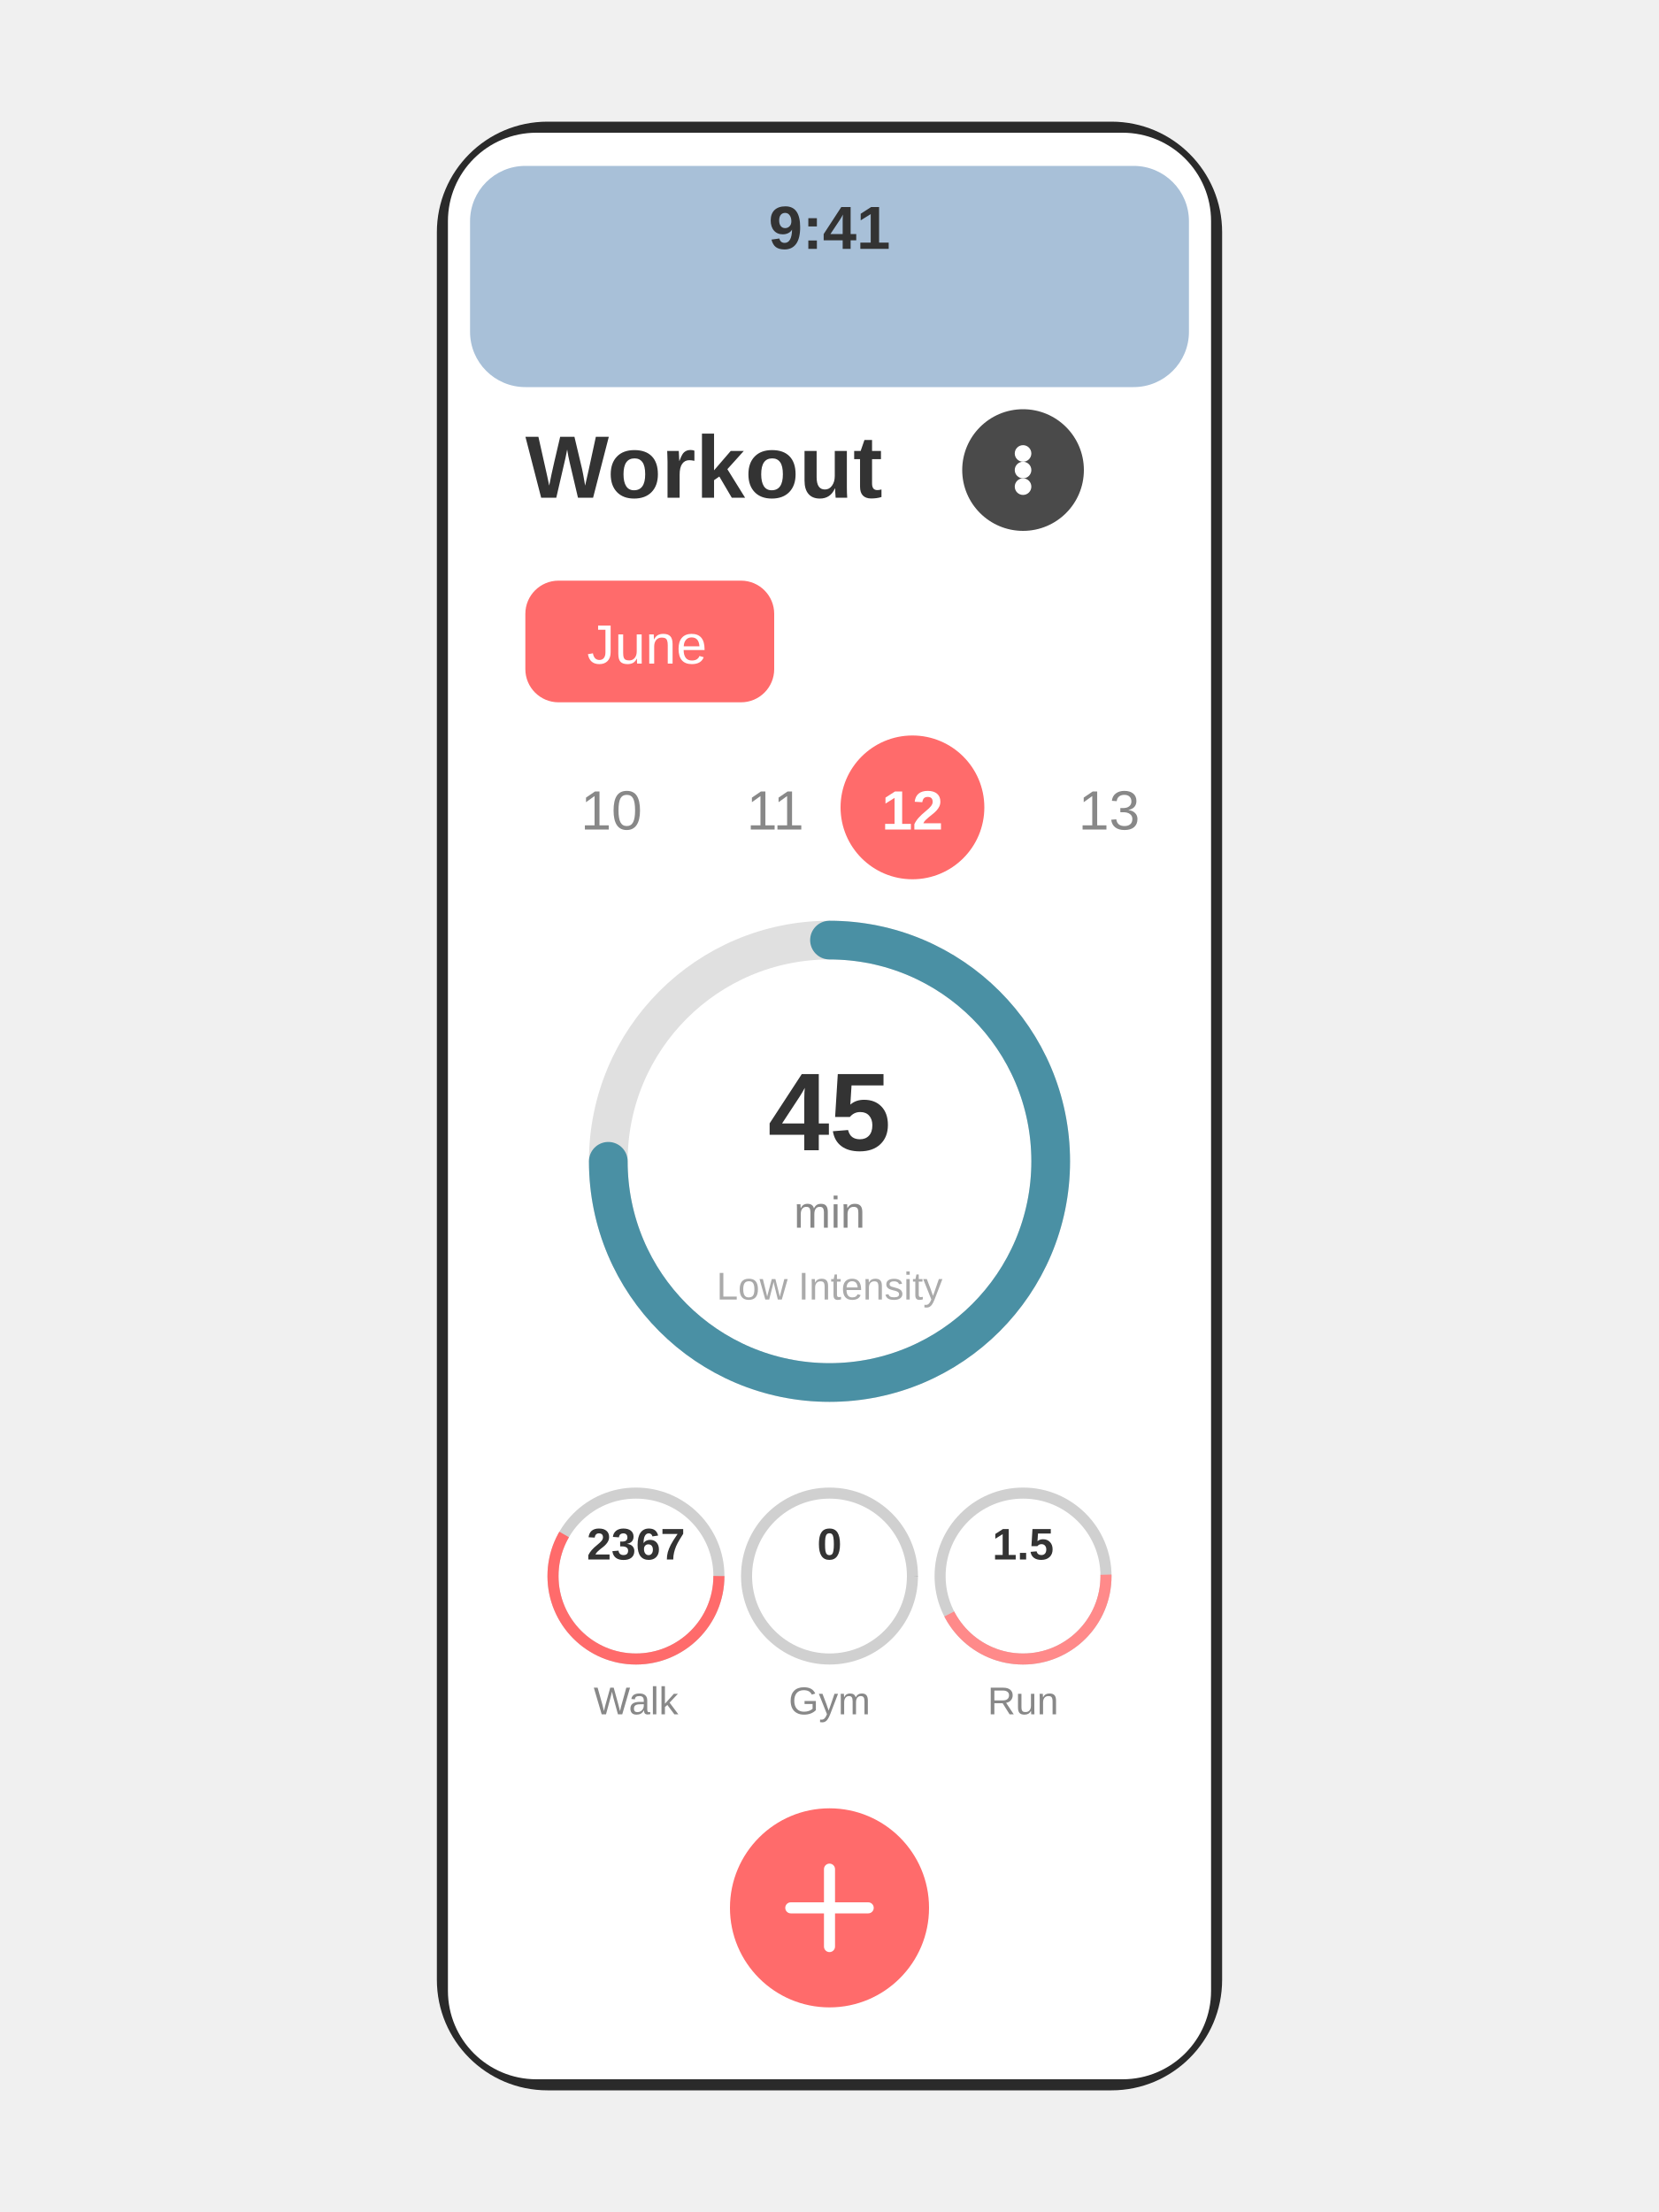
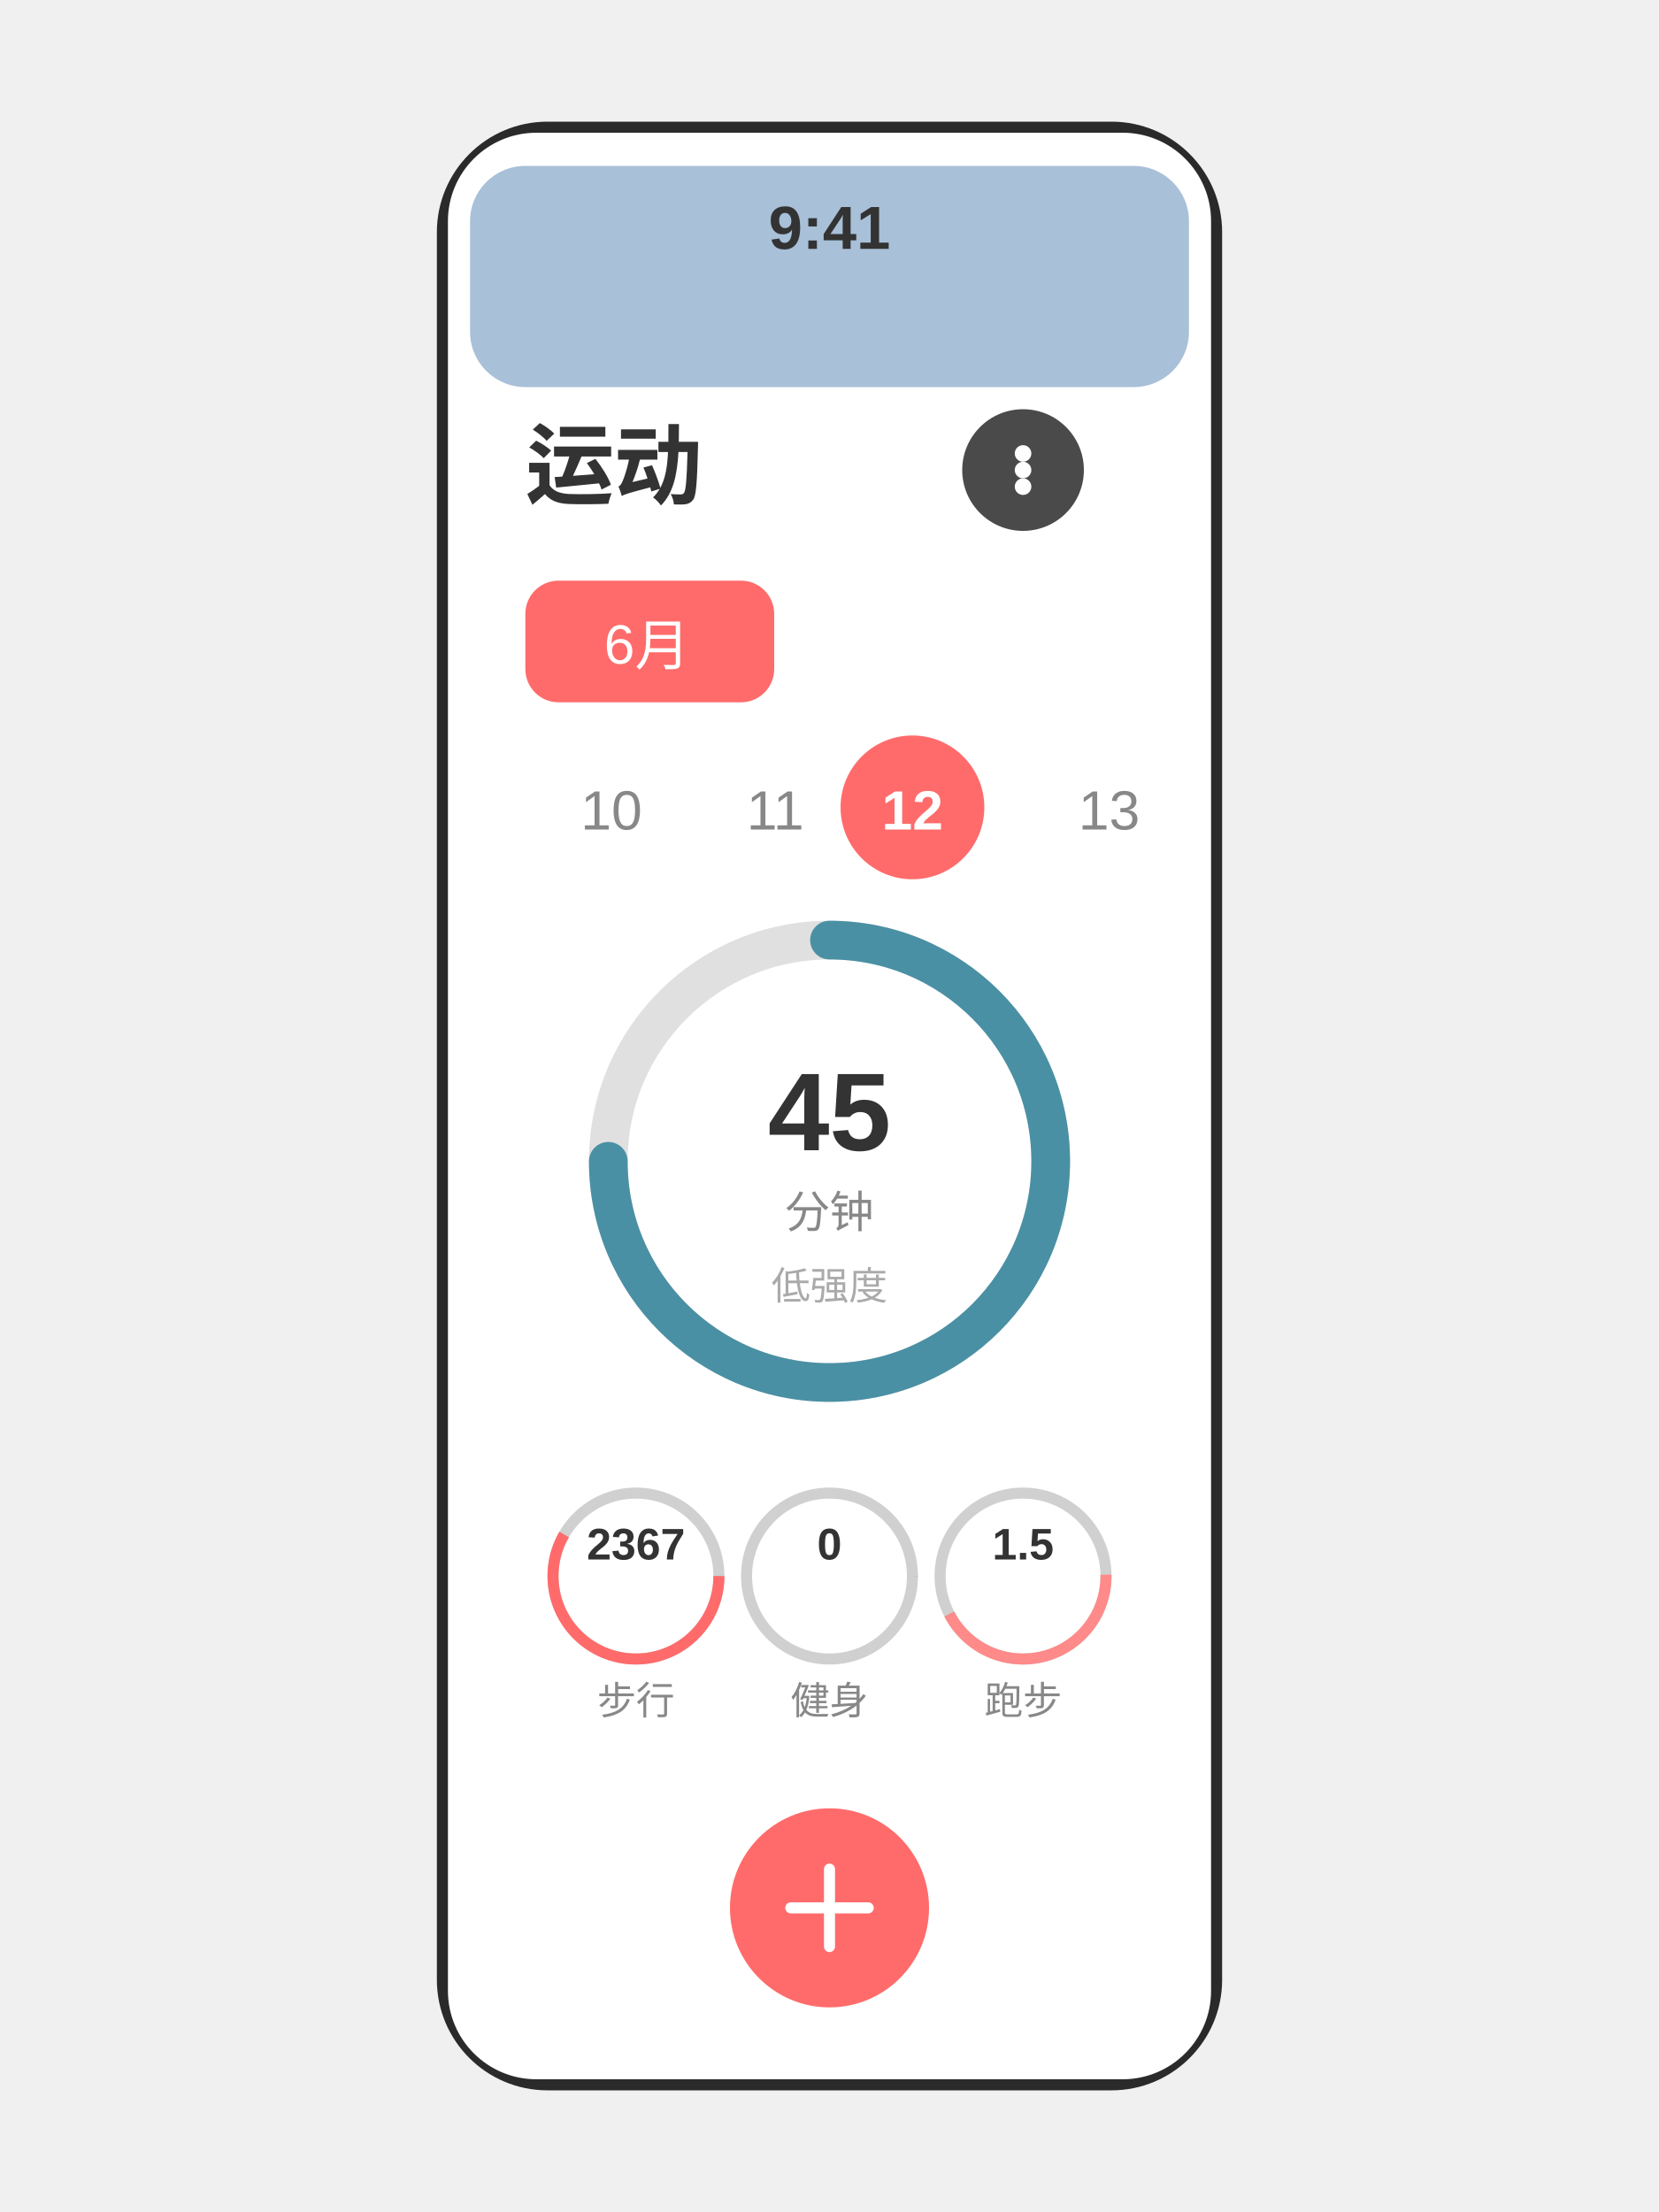
<svg xmlns="http://www.w3.org/2000/svg" viewBox="0 0 300 400">
  <rect id="background" class="background" width="300" height="400" fill="transparent" data-fixed-color="original" />
  <rect id="phone-frame" class="primary" x="79" y="22" width="142" height="356" rx="20" fill="#2a2a2a" data-fixed-color="original" />
  <rect id="screen" class="background" x="81" y="24" width="138" height="352" rx="16" fill="#ffffff" />
  <rect id="header-bg" class="secondary" x="85" y="30" width="130" height="40" rx="10" fill="#a8c0d8" />
  <text id="time-text" class="text" x="150" y="45" text-anchor="middle" font-family="Arial, sans-serif" font-size="11" font-weight="600" fill="#333333" data-fixed-color="black">9:41</text>
-   <text id="page-title" class="text" x="95" y="90" font-family="Arial, sans-serif" font-size="16" font-weight="bold" fill="#333333" data-fixed-color="black">Workout</text>
+   <text id="page-title" class="text" x="95" y="90" font-family="Arial, sans-serif" font-size="16" font-weight="bold" fill="#333333" data-fixed-color="black">运动</text>
  <circle id="menu-btn" class="primary" cx="185" cy="85" r="11" fill="#4a4a4a" />
  <circle id="menu-dot-1" cx="185" cy="82" r="1.5" fill="#ffffff" data-fixed-color="black" />
  <circle id="menu-dot-2" cx="185" cy="85" r="1.5" fill="#ffffff" data-fixed-color="black" />
  <circle id="menu-dot-3" cx="185" cy="88" r="1.5" fill="#ffffff" data-fixed-color="black" />
  <rect id="month-bg" class="accent" x="95" y="105" width="45" height="22" rx="6" fill="#ff6b6b" />
-   <text id="month-text" class="text" x="117" y="120" text-anchor="middle" font-family="Arial, sans-serif" font-size="10" fill="#ffffff" data-fixed-color="black">June</text>
+   <text id="month-text" class="text" x="117" y="120" text-anchor="middle" font-family="Arial, sans-serif" font-size="10" fill="#ffffff" data-fixed-color="black">6月</text>
  <text id="day-10" class="text" x="105" y="150" font-family="Arial, sans-serif" font-size="10" fill="#888888" data-fixed-color="black">10</text>
  <text id="day-11" class="text" x="135" y="150" font-family="Arial, sans-serif" font-size="10" fill="#888888" data-fixed-color="black">11</text>
  <circle id="day-12-bg" class="accent" cx="165" cy="146" r="13" fill="#ff6b6b" />
  <text id="day-12" class="text" x="165" y="150" text-anchor="middle" font-family="Arial, sans-serif" font-size="10" font-weight="bold" fill="#ffffff" data-fixed-color="black">12</text>
  <text id="day-13" class="text" x="195" y="150" font-family="Arial, sans-serif" font-size="10" fill="#888888" data-fixed-color="black">13</text>
  <circle id="progress-bg" class="secondary" cx="150" cy="210" r="40" fill="none" stroke="#e0e0e0" stroke-width="7" />
  <path id="progress-ring" class="primary" d="M 150 170 A 40 40 0 1 1 110 210" fill="none" stroke="#4a90a4" stroke-width="7" stroke-linecap="round" />
  <text id="progress-time" class="text" x="150" y="208" text-anchor="middle" font-family="Arial, sans-serif" font-size="20" font-weight="bold" fill="#333333" data-fixed-color="black">45</text>
-   <text id="progress-unit" class="text" x="150" y="222" text-anchor="middle" font-family="Arial, sans-serif" font-size="8" fill="#888888" data-fixed-color="black">min</text>
-   <text id="progress-level" class="text" x="150" y="235" text-anchor="middle" font-family="Arial, sans-serif" font-size="7" fill="#aaaaaa" data-fixed-color="black">Low Intensity</text>
+   <text id="progress-unit" class="text" x="150" y="222" text-anchor="middle" font-family="Arial, sans-serif" font-size="8" fill="#888888" data-fixed-color="black">分钟</text>
+   <text id="progress-level" class="text" x="150" y="235" text-anchor="middle" font-family="Arial, sans-serif" font-size="7" fill="#aaaaaa" data-fixed-color="black">低强度</text>
  <circle id="walk-ring" class="secondary" cx="115" cy="285" r="15" fill="none" stroke="#d0d0d0" stroke-width="2" />
  <circle id="walk-progress" class="accent" cx="115" cy="285" r="15" fill="none" stroke="#ff6b6b" stroke-width="2" stroke-dasharray="55 40" />
  <text id="walk-value" class="text" x="115" y="282" text-anchor="middle" font-family="Arial, sans-serif" font-size="8" font-weight="bold" fill="#333333" data-fixed-color="black">2367</text>
-   <text id="walk-label" class="text" x="115" y="310" text-anchor="middle" font-family="Arial, sans-serif" font-size="7" fill="#888888" data-fixed-color="black">Walk</text>
+   <text id="walk-label" class="text" x="115" y="310" text-anchor="middle" font-family="Arial, sans-serif" font-size="7" fill="#888888" data-fixed-color="black">步行</text>
  <circle id="gym-ring" class="secondary" cx="150" cy="285" r="15" fill="none" stroke="#d0d0d0" stroke-width="2" />
  <circle id="gym-progress" class="primary" cx="150" cy="285" r="15" fill="none" stroke="#4a4a4a" stroke-width="2" stroke-dasharray="0 94" />
  <text id="gym-value" class="text" x="150" y="282" text-anchor="middle" font-family="Arial, sans-serif" font-size="8" font-weight="bold" fill="#333333" data-fixed-color="black">0</text>
-   <text id="gym-label" class="text" x="150" y="310" text-anchor="middle" font-family="Arial, sans-serif" font-size="7" fill="#888888" data-fixed-color="black">Gym</text>
+   <text id="gym-label" class="text" x="150" y="310" text-anchor="middle" font-family="Arial, sans-serif" font-size="7" fill="#888888" data-fixed-color="black">健身</text>
  <circle id="run-ring" class="secondary" cx="185" cy="285" r="15" fill="none" stroke="#d0d0d0" stroke-width="2" />
  <circle id="run-progress" class="accent" cx="185" cy="285" r="15" fill="none" stroke="#ff8a8a" stroke-width="2" stroke-dasharray="40 54" />
  <text id="run-value" class="text" x="185" y="282" text-anchor="middle" font-family="Arial, sans-serif" font-size="8" font-weight="bold" fill="#333333" data-fixed-color="black">1.5</text>
-   <text id="run-label" class="text" x="185" y="310" text-anchor="middle" font-family="Arial, sans-serif" font-size="7" fill="#888888" data-fixed-color="black">Run</text>
+   <text id="run-label" class="text" x="185" y="310" text-anchor="middle" font-family="Arial, sans-serif" font-size="7" fill="#888888" data-fixed-color="black">跑步</text>
  <circle id="add-btn" class="accent" cx="150" cy="345" r="18" fill="#ff6b6b" />
  <rect id="add-h" x="142" y="344" width="16" height="2" rx="1" fill="#ffffff" data-fixed-color="black" />
  <rect id="add-v" x="149" y="337" width="2" height="16" rx="1" fill="#ffffff" data-fixed-color="black" />
</svg>
